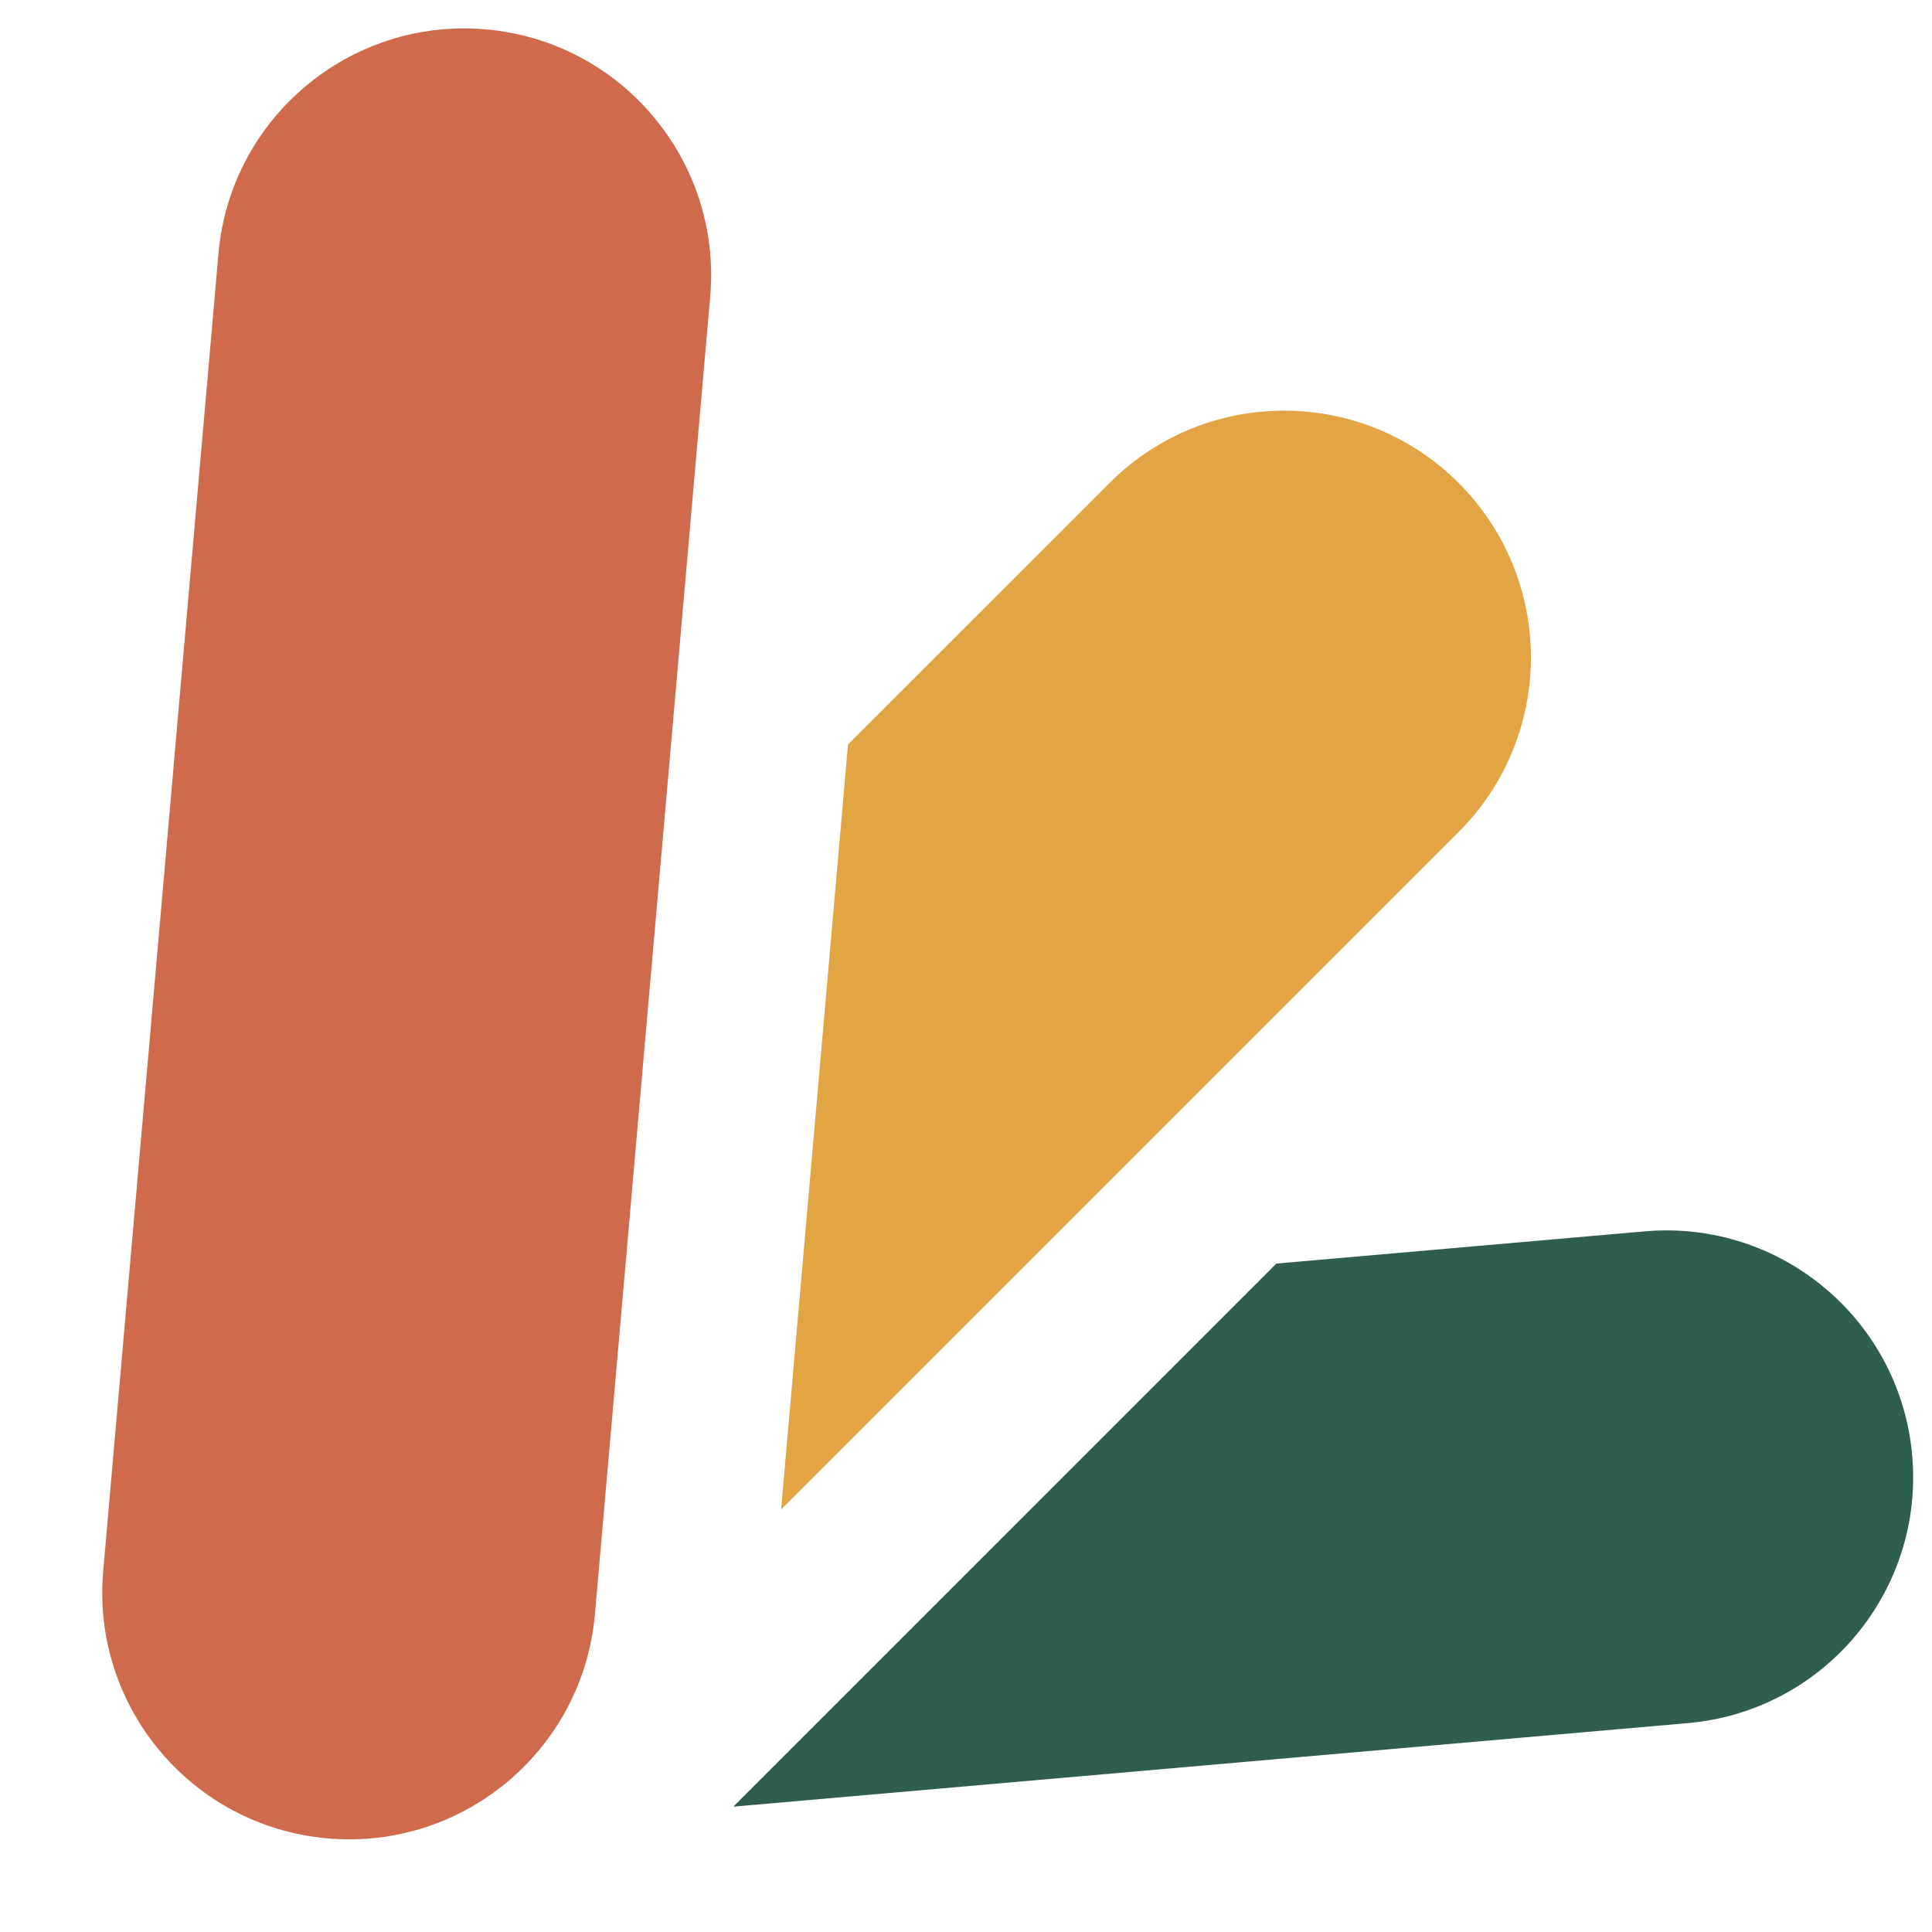
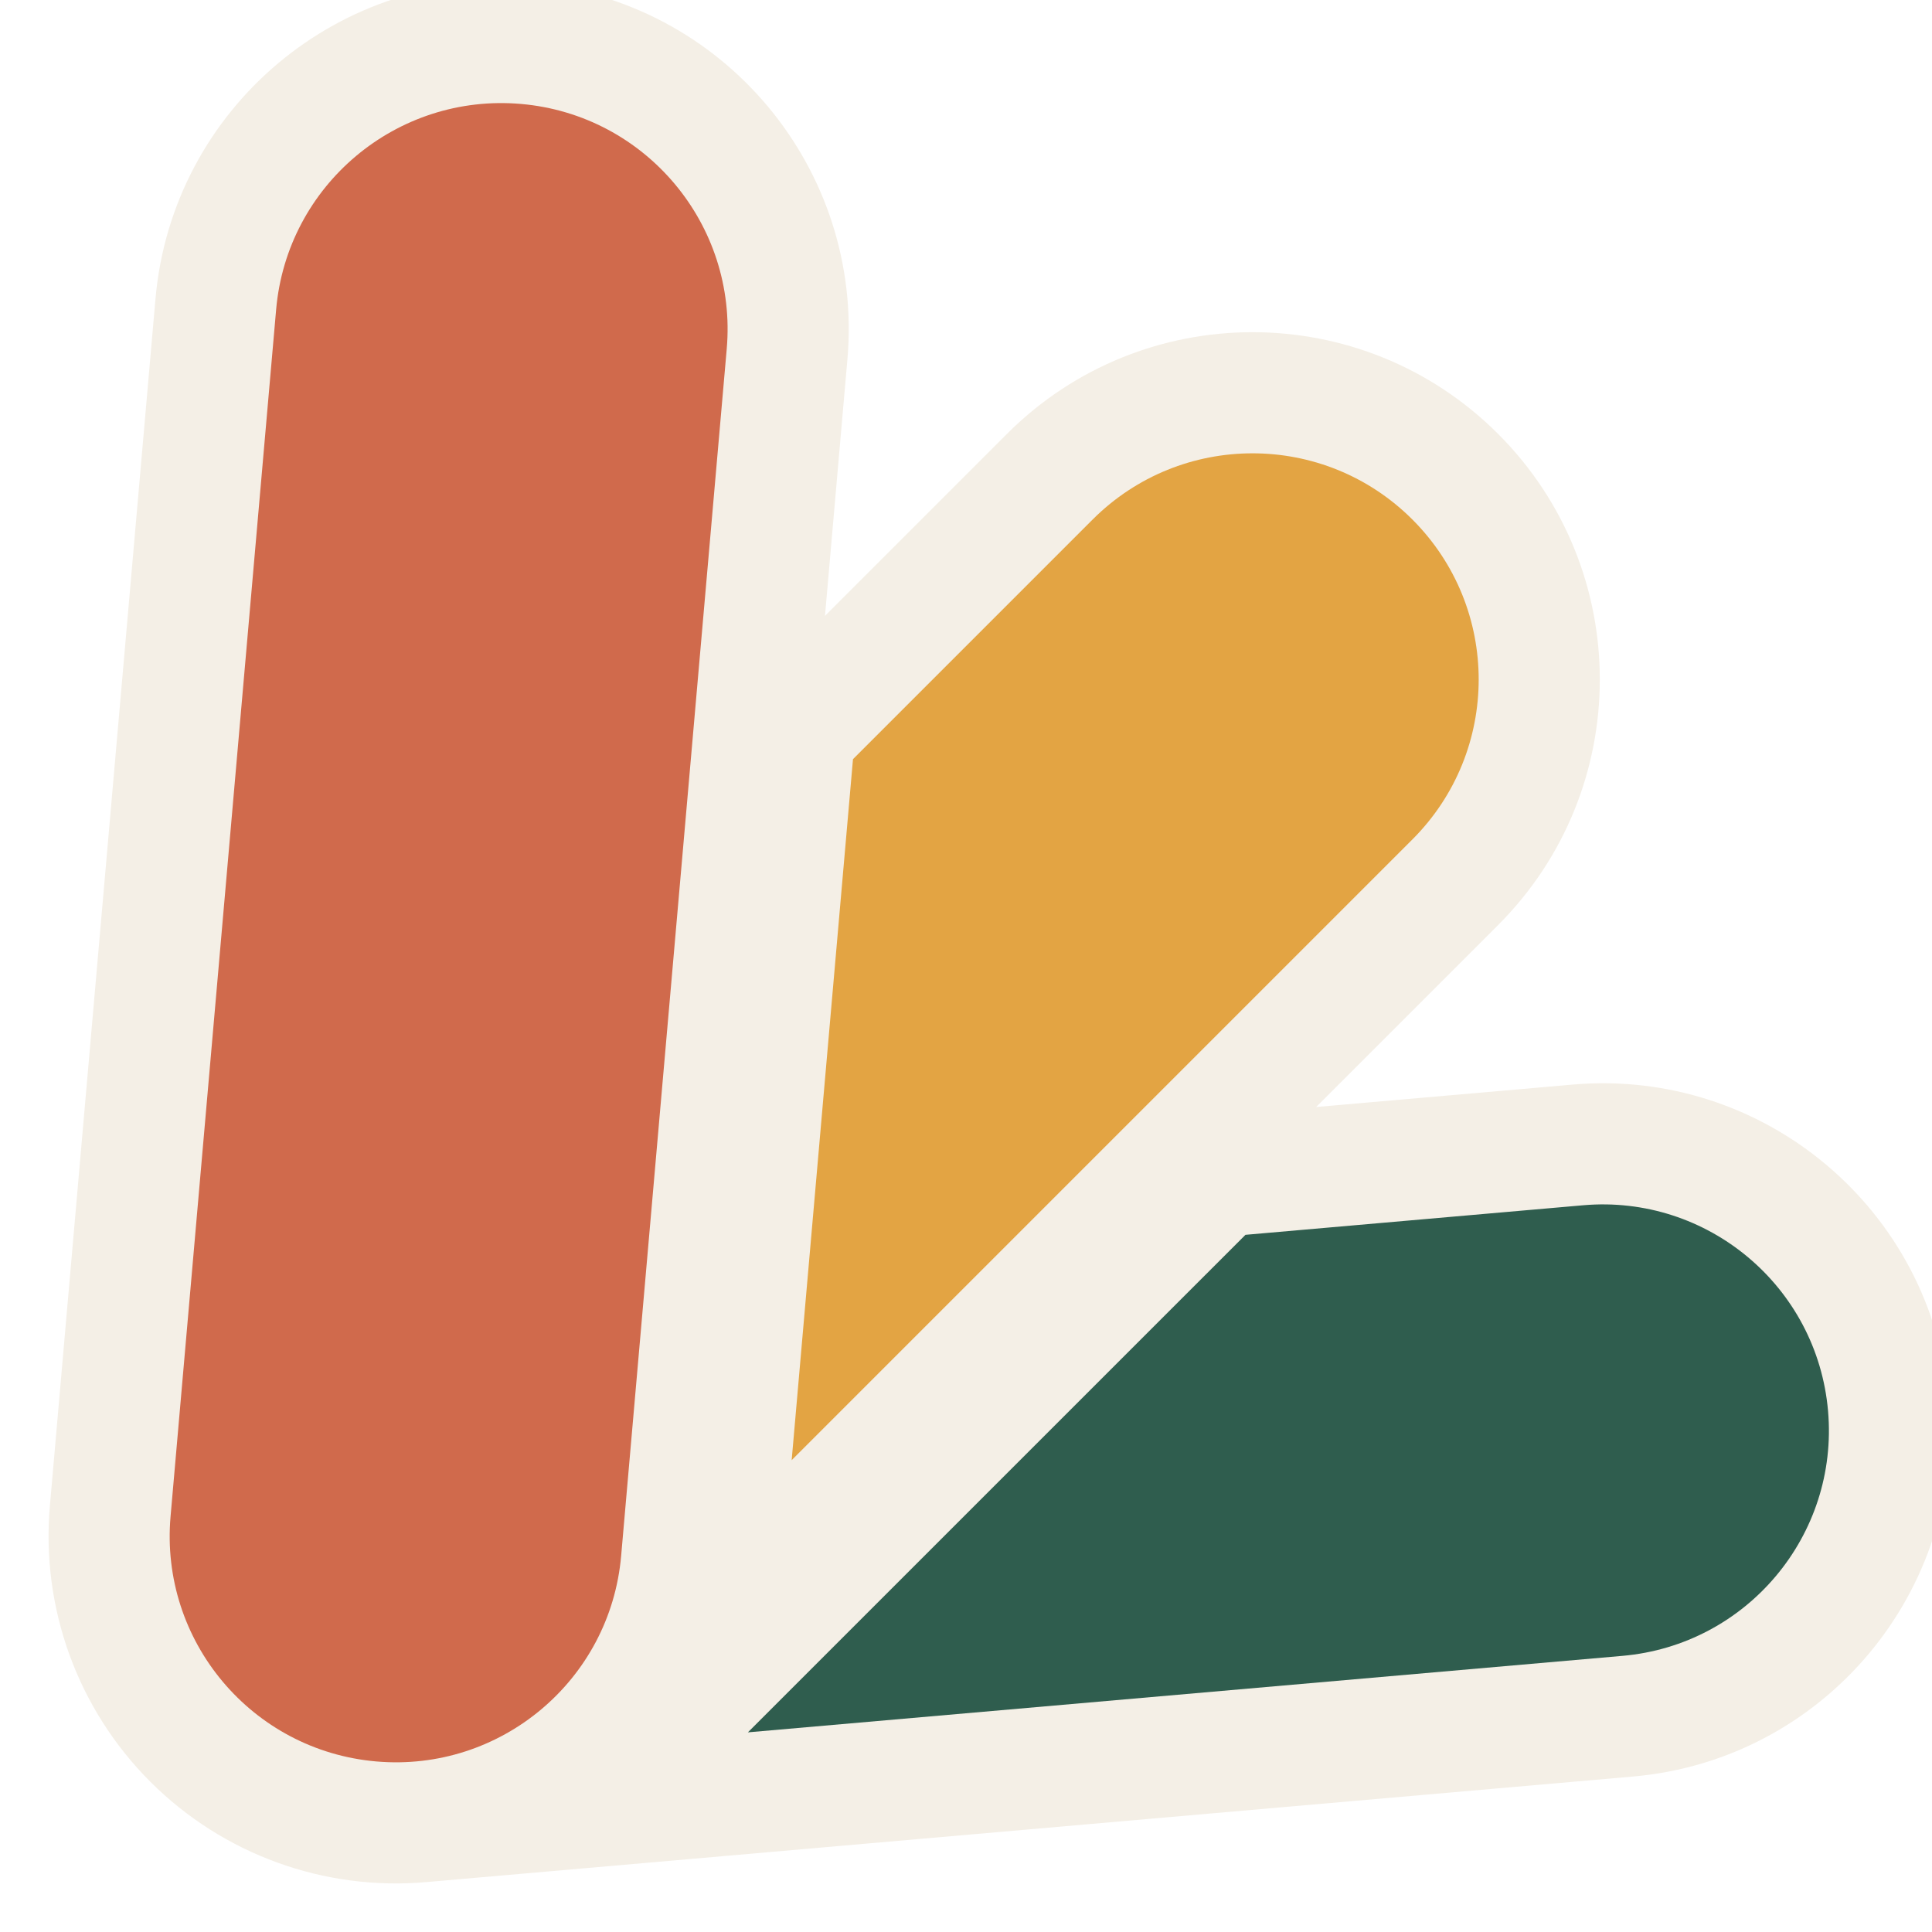
- <svg xmlns="http://www.w3.org/2000/svg" viewBox="0 0 512 512" width="16" height="16">
-   <path d="M447.3 456.64A65.41 65.41 0 0 0 506.76 385.78A65.41 65.41 0 0 0 435.9 326.32L338.25 334.86L194.34 478.78L447.3 456.64Z" fill="#2F5D4E" fill-rule="evenodd" />
-   <path d="M294.04 127.99L224.73 197.29L207 400.04L386.55 220.49A65.41 65.41 0 0 0 386.55 127.99A65.41 65.41 0 0 0 294.04 127.99Z" fill="#E3A443" fill-rule="evenodd" />
-   <path d="M188.21 78.64A65.41 65.41 0 0 0 128.75 7.78A65.41 65.41 0 0 0 57.89 67.24L27.35 416.32A65.41 65.41 0 0 0 86.81 487.19A65.41 65.41 0 0 0 157.67 427.72L157.67 427.72L188.21 78.64Z" fill="#D06A4C" fill-rule="evenodd" />
+ <svg xmlns="http://www.w3.org/2000/svg" viewBox="0 0 512 512" width="512" height="512">
+   <path d="M224.57 95.28A92.04 92.04 0 0 0 140.91 -4.43A92.04 92.04 0 0 0 41.2 79.23L13.22 399.07A92.04 92.04 0 0 0 112.93 498.78L432.77 470.8A92.04 92.04 0 0 0 516.43 371.09A92.04 92.04 0 0 0 416.72 287.43L348.79 293.37L397.01 245.15A92.04 92.04 0 0 0 397.01 114.99A92.04 92.04 0 0 0 266.85 114.99L218.63 163.21L224.57 95.28Z" fill="#F4EFE6" fill-rule="evenodd" />
+   <path d="M429.97 438.82A59.93 59.93 0 0 0 484.45 373.89A59.93 59.93 0 0 0 419.52 319.41L330.06 327.24L198.2 459.09L429.97 438.82Z" fill="#2F5D4E" fill-rule="evenodd" />
+   <path d="M289.55 137.69L226.05 201.19L209.8 386.96L374.31 222.45A59.93 59.93 0 0 0 374.31 137.69A59.93 59.93 0 0 0 289.55 137.69Z" fill="#E3A443" fill-rule="evenodd" />
+   <path d="M192.59 92.48A59.93 59.93 0 0 0 138.11 27.55A59.93 59.93 0 0 0 73.18 82.03L45.2 401.87A59.93 59.93 0 0 0 99.68 466.8A59.93 59.93 0 0 0 164.61 412.32L164.61 412.32L192.59 92.48Z" fill="#D06A4C" fill-rule="evenodd" />
</svg>
